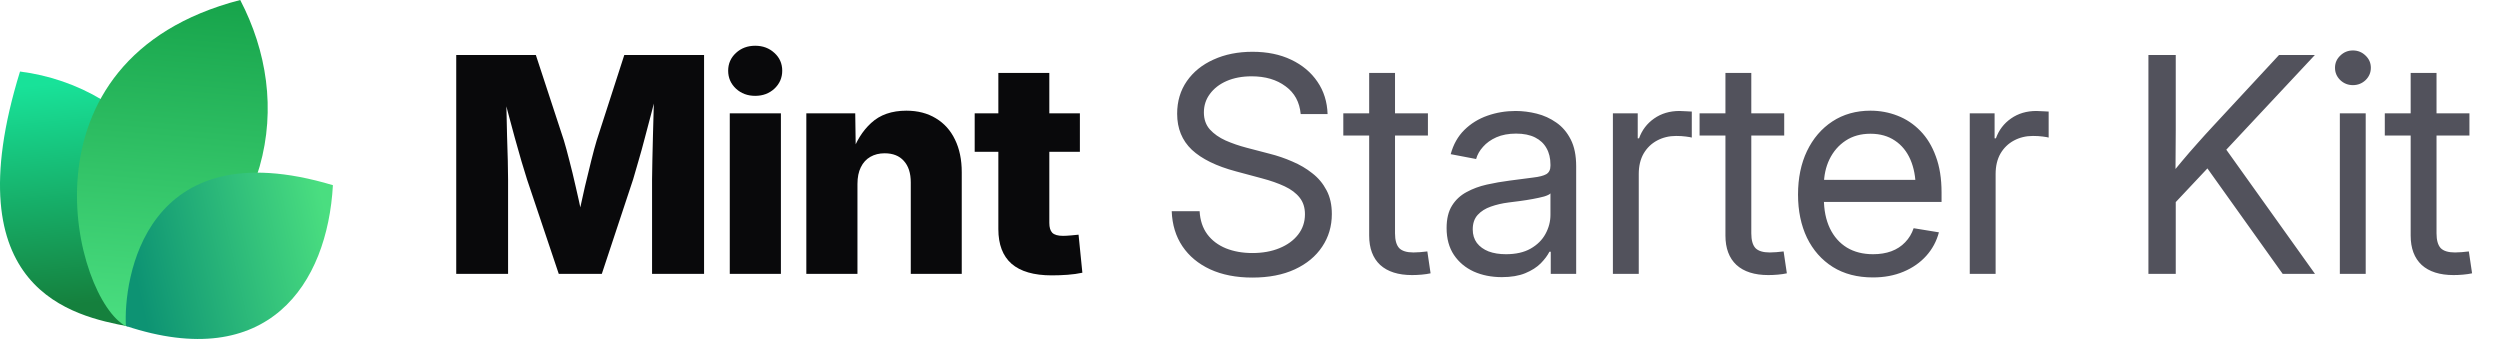
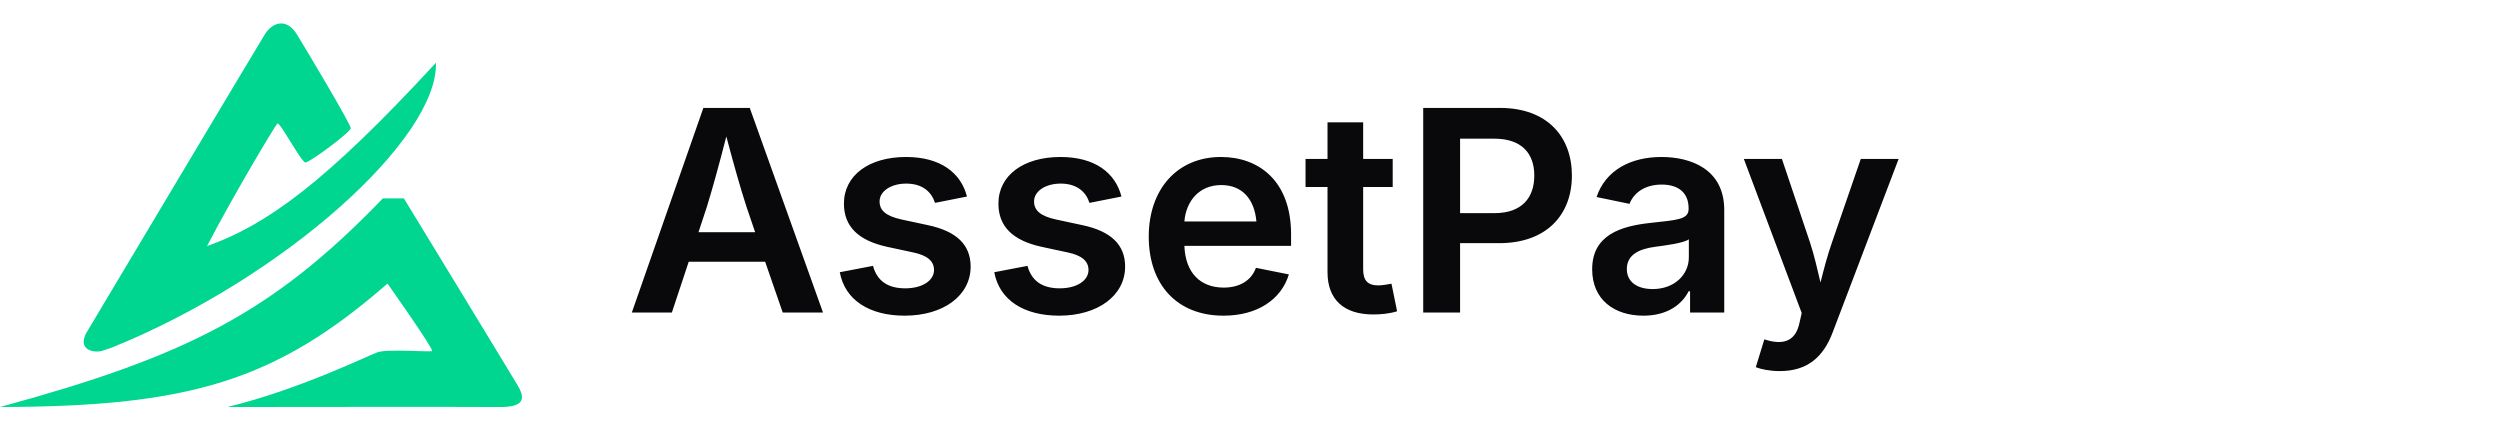
- <svg xmlns="http://www.w3.org/2000/svg" width="177" height="24" viewBox="0 0 177 24" fill="none">
-   <path d="M9.061 23.108C5.268 22.377 -3.391 20.627 1.417 5.064C9.634 6.099 16.973 14.064 9.061 23.108Z" fill="url(#paint0_linear_17557_2020)" />
-   <path d="M8.919 23.094C5.276 21.222 0.784 4.209 17.007 0C20.757 7.193 19.621 16.545 8.919 23.094Z" fill="url(#paint1_linear_17557_2020)" />
-   <path d="M8.914 23.079C8.735 19.882 10.159 9.085 23.57 13.111C23.181 20.123 18.984 26.418 8.914 23.079Z" fill="url(#paint2_linear_17557_2020)" />
-   <path d="M32.301 19.392V3.894H37.938L39.925 9.948C40.036 10.315 40.164 10.787 40.31 11.362C40.462 11.938 40.611 12.552 40.757 13.204C40.91 13.855 41.048 14.483 41.173 15.086C41.305 15.682 41.412 16.192 41.495 16.615H40.695C40.771 16.192 40.871 15.682 40.996 15.086C41.128 14.49 41.267 13.866 41.412 13.214C41.565 12.562 41.714 11.948 41.86 11.373C42.005 10.79 42.133 10.315 42.244 9.948L44.2 3.894H49.848V19.392H46.166V12.704C46.166 12.357 46.173 11.917 46.187 11.383C46.2 10.849 46.214 10.27 46.228 9.646C46.249 9.022 46.266 8.391 46.28 7.753C46.301 7.115 46.311 6.519 46.311 5.964H46.623C46.485 6.561 46.332 7.181 46.166 7.826C45.999 8.471 45.833 9.102 45.666 9.719C45.507 10.336 45.351 10.901 45.198 11.414C45.053 11.928 44.928 12.357 44.824 12.704L42.608 19.392H39.561L37.314 12.704C37.203 12.357 37.072 11.928 36.919 11.414C36.773 10.901 36.614 10.34 36.441 9.729C36.274 9.112 36.104 8.481 35.931 7.836C35.764 7.192 35.608 6.567 35.463 5.964H35.827C35.834 6.512 35.844 7.105 35.858 7.743C35.872 8.374 35.886 9.005 35.9 9.636C35.92 10.26 35.938 10.839 35.952 11.373C35.965 11.907 35.972 12.351 35.972 12.704V19.392H32.301ZM51.668 19.392V8.024H55.288V19.392H51.668ZM53.468 6.786C52.927 6.786 52.473 6.616 52.105 6.276C51.738 5.93 51.554 5.507 51.554 5.007C51.554 4.508 51.738 4.088 52.105 3.749C52.473 3.409 52.927 3.239 53.468 3.239C54.009 3.239 54.463 3.409 54.83 3.749C55.198 4.082 55.382 4.501 55.382 5.007C55.382 5.507 55.198 5.93 54.83 6.276C54.463 6.616 54.009 6.786 53.468 6.786ZM60.708 13.027V19.392H57.088V8.024H60.551L60.593 10.967H60.281C60.593 10.024 61.061 9.268 61.685 8.7C62.309 8.124 63.138 7.836 64.171 7.836C64.975 7.836 65.672 8.017 66.262 8.377C66.851 8.731 67.302 9.234 67.614 9.885C67.933 10.537 68.092 11.307 68.092 12.194V19.392H64.483V12.912C64.483 12.26 64.32 11.754 63.994 11.394C63.675 11.033 63.221 10.853 62.632 10.853C62.25 10.853 61.914 10.936 61.623 11.102C61.332 11.269 61.106 11.515 60.947 11.841C60.787 12.16 60.708 12.555 60.708 13.027ZM76.456 8.024V10.749H69.008V8.024H76.456ZM70.683 5.163H74.292V15.783C74.292 16.102 74.361 16.334 74.5 16.48C74.646 16.625 74.899 16.698 75.259 16.698C75.405 16.698 75.596 16.688 75.831 16.667C76.074 16.646 76.251 16.629 76.362 16.615L76.632 19.309C76.313 19.378 75.963 19.427 75.582 19.455C75.207 19.482 74.836 19.496 74.469 19.496C73.2 19.496 72.25 19.222 71.619 18.674C70.995 18.127 70.683 17.308 70.683 16.22V5.163Z" fill="#09090B" />
-   <path d="M88.667 19.652C87.523 19.652 86.528 19.458 85.682 19.07C84.843 18.681 84.188 18.137 83.716 17.437C83.245 16.736 82.992 15.908 82.957 14.951H84.933C84.968 15.596 85.148 16.14 85.474 16.584C85.8 17.021 86.24 17.354 86.795 17.582C87.35 17.804 87.974 17.915 88.667 17.915C89.388 17.915 90.026 17.801 90.581 17.572C91.143 17.343 91.583 17.024 91.902 16.615C92.228 16.199 92.391 15.717 92.391 15.169C92.391 14.698 92.266 14.306 92.017 13.994C91.767 13.675 91.413 13.408 90.956 13.193C90.498 12.978 89.954 12.787 89.323 12.621L87.502 12.132C86.123 11.765 85.082 11.255 84.382 10.603C83.689 9.944 83.342 9.095 83.342 8.055C83.342 7.174 83.571 6.404 84.028 5.746C84.486 5.087 85.117 4.577 85.921 4.217C86.726 3.849 87.645 3.666 88.678 3.666C89.718 3.666 90.63 3.853 91.413 4.227C92.204 4.602 92.824 5.122 93.275 5.787C93.726 6.446 93.965 7.209 93.993 8.076H92.089C92.013 7.23 91.656 6.574 91.018 6.11C90.387 5.638 89.586 5.403 88.615 5.403C87.95 5.403 87.36 5.513 86.847 5.735C86.341 5.957 85.946 6.262 85.661 6.651C85.377 7.032 85.235 7.469 85.235 7.961C85.235 8.447 85.377 8.849 85.661 9.168C85.946 9.48 86.317 9.74 86.774 9.948C87.232 10.149 87.724 10.319 88.251 10.457L89.884 10.884C90.439 11.023 90.977 11.206 91.496 11.435C92.023 11.657 92.495 11.934 92.911 12.267C93.334 12.593 93.67 12.995 93.92 13.474C94.17 13.945 94.294 14.504 94.294 15.149C94.294 16.015 94.066 16.788 93.608 17.468C93.157 18.148 92.512 18.681 91.673 19.07C90.834 19.458 89.832 19.652 88.667 19.652ZM101.097 8.024V9.594H95.106V8.024H101.097ZM96.937 5.163H98.767V16.521C98.767 17 98.865 17.347 99.059 17.562C99.26 17.77 99.6 17.874 100.078 17.874C100.21 17.874 100.366 17.867 100.546 17.853C100.733 17.832 100.903 17.815 101.056 17.801L101.285 19.351C101.097 19.392 100.886 19.423 100.65 19.444C100.414 19.465 100.189 19.475 99.974 19.475C98.996 19.475 98.244 19.236 97.717 18.758C97.197 18.272 96.937 17.579 96.937 16.677V5.163ZM106.33 19.621C105.595 19.621 104.932 19.489 104.343 19.226C103.754 18.955 103.285 18.564 102.939 18.05C102.592 17.53 102.419 16.896 102.419 16.147C102.419 15.495 102.547 14.965 102.804 14.556C103.06 14.146 103.403 13.828 103.833 13.599C104.263 13.363 104.742 13.186 105.269 13.068C105.796 12.95 106.333 12.857 106.881 12.787C107.574 12.69 108.132 12.617 108.555 12.569C108.978 12.52 109.287 12.441 109.481 12.33C109.675 12.212 109.772 12.014 109.772 11.737V11.654C109.772 11.203 109.679 10.815 109.492 10.489C109.311 10.163 109.041 9.91 108.68 9.729C108.32 9.549 107.872 9.459 107.338 9.459C106.805 9.459 106.34 9.546 105.945 9.719C105.556 9.892 105.241 10.118 104.998 10.395C104.755 10.665 104.593 10.953 104.509 11.258L102.71 10.915C102.897 10.222 103.22 9.65 103.677 9.199C104.135 8.748 104.679 8.412 105.31 8.19C105.941 7.968 106.607 7.857 107.307 7.857C107.8 7.857 108.295 7.92 108.795 8.044C109.301 8.169 109.765 8.381 110.188 8.679C110.611 8.97 110.951 9.369 111.208 9.875C111.464 10.374 111.593 11.005 111.593 11.768V19.392H109.793V17.822H109.7C109.568 18.085 109.363 18.359 109.086 18.643C108.809 18.921 108.444 19.153 107.994 19.34C107.543 19.527 106.988 19.621 106.33 19.621ZM106.621 17.998C107.321 17.998 107.904 17.867 108.368 17.603C108.84 17.333 109.19 16.986 109.419 16.563C109.654 16.133 109.772 15.682 109.772 15.211V13.692C109.703 13.769 109.554 13.841 109.325 13.911C109.096 13.973 108.829 14.032 108.524 14.088C108.226 14.143 107.921 14.192 107.609 14.233C107.304 14.275 107.033 14.309 106.798 14.337C106.354 14.393 105.938 14.49 105.549 14.628C105.168 14.76 104.86 14.954 104.624 15.211C104.388 15.467 104.27 15.811 104.27 16.241C104.27 16.615 104.367 16.934 104.561 17.198C104.762 17.461 105.04 17.662 105.393 17.801C105.747 17.933 106.156 17.998 106.621 17.998ZM114.193 19.392V8.024H115.951V9.792H116.045C116.253 9.209 116.61 8.741 117.116 8.388C117.622 8.034 118.219 7.857 118.905 7.857C119.058 7.857 119.217 7.864 119.384 7.878C119.55 7.885 119.682 7.892 119.779 7.899V9.74C119.716 9.719 119.578 9.695 119.363 9.667C119.155 9.639 118.922 9.625 118.666 9.625C118.174 9.625 117.726 9.733 117.324 9.948C116.922 10.163 116.603 10.471 116.367 10.874C116.138 11.276 116.024 11.758 116.024 12.319V19.392H114.193ZM126.322 8.024V9.594H120.33V8.024H126.322ZM122.161 5.163H123.992V16.521C123.992 17 124.089 17.347 124.283 17.562C124.484 17.77 124.824 17.874 125.302 17.874C125.434 17.874 125.59 17.867 125.77 17.853C125.958 17.832 126.127 17.815 126.28 17.801L126.509 19.351C126.322 19.392 126.11 19.423 125.874 19.444C125.639 19.465 125.413 19.475 125.198 19.475C124.221 19.475 123.468 19.236 122.941 18.758C122.421 18.272 122.161 17.579 122.161 16.677V5.163ZM132.604 19.642C131.502 19.642 130.555 19.396 129.765 18.903C128.974 18.404 128.364 17.714 127.934 16.834C127.511 15.946 127.3 14.927 127.3 13.775C127.3 12.611 127.511 11.584 127.934 10.697C128.364 9.802 128.964 9.102 129.734 8.596C130.51 8.089 131.408 7.836 132.428 7.836C133.1 7.836 133.738 7.954 134.341 8.19C134.952 8.426 135.489 8.783 135.954 9.261C136.425 9.74 136.793 10.343 137.056 11.071C137.327 11.792 137.462 12.645 137.462 13.63V14.296H128.433V12.735H136.463L135.631 13.297C135.631 12.541 135.506 11.876 135.257 11.3C135.007 10.725 134.643 10.277 134.165 9.958C133.686 9.632 133.107 9.469 132.428 9.469C131.748 9.469 131.162 9.632 130.67 9.958C130.177 10.284 129.796 10.725 129.526 11.279C129.262 11.827 129.13 12.441 129.13 13.12V14.046C129.13 14.864 129.273 15.572 129.557 16.168C129.841 16.757 130.243 17.211 130.763 17.53C131.283 17.842 131.901 17.998 132.615 17.998C133.093 17.998 133.523 17.929 133.905 17.79C134.293 17.645 134.619 17.433 134.882 17.156C135.153 16.879 135.354 16.546 135.486 16.157L137.275 16.449C137.108 17.08 136.81 17.634 136.38 18.113C135.95 18.591 135.413 18.966 134.768 19.236C134.123 19.507 133.402 19.642 132.604 19.642ZM139.459 19.392V8.024H141.217V9.792H141.311C141.519 9.209 141.876 8.741 142.382 8.388C142.888 8.034 143.485 7.857 144.171 7.857C144.324 7.857 144.483 7.864 144.649 7.878C144.816 7.885 144.948 7.892 145.045 7.899V9.74C144.982 9.719 144.844 9.695 144.629 9.667C144.421 9.639 144.188 9.625 143.932 9.625C143.439 9.625 142.992 9.733 142.59 9.948C142.188 10.163 141.869 10.471 141.633 10.874C141.404 11.276 141.29 11.758 141.29 12.319V19.392H139.459ZM153.429 14.961V12.715C153.783 12.257 154.136 11.82 154.49 11.404C154.844 10.981 155.204 10.565 155.572 10.156C155.939 9.74 156.314 9.327 156.695 8.918L161.355 3.894H163.893L157.277 10.967H157.184L153.429 14.961ZM152.108 19.392V3.894H154.043V9.241L154.022 12.559L154.043 13.505V19.392H152.108ZM161.615 19.392L155.967 11.477L157.173 9.969L163.903 19.392H161.615ZM165.661 19.392V8.024H167.492V19.392H165.661ZM166.587 6.027C166.24 6.027 165.942 5.909 165.692 5.673C165.443 5.43 165.318 5.139 165.318 4.799C165.318 4.459 165.443 4.172 165.692 3.936C165.942 3.693 166.24 3.572 166.587 3.572C166.934 3.572 167.232 3.693 167.482 3.936C167.731 4.172 167.856 4.459 167.856 4.799C167.856 5.139 167.731 5.43 167.482 5.673C167.232 5.909 166.934 6.027 166.587 6.027ZM174.836 8.024V9.594H168.844V8.024H174.836ZM170.675 5.163H172.506V16.521C172.506 17 172.603 17.347 172.797 17.562C172.998 17.77 173.338 17.874 173.816 17.874C173.948 17.874 174.104 17.867 174.284 17.853C174.472 17.832 174.641 17.815 174.794 17.801L175.023 19.351C174.836 19.392 174.624 19.423 174.388 19.444C174.153 19.465 173.927 19.475 173.712 19.475C172.735 19.475 171.982 19.236 171.455 18.758C170.935 18.272 170.675 17.579 170.675 16.677V5.163Z" fill="#52525C" />
-   <defs>
-     <linearGradient id="paint0_linear_17557_2020" x1="3.776" y1="5.916" x2="5.232" y2="21.559" gradientUnits="userSpaceOnUse">
-       <stop stop-color="#18E299" />
-       <stop offset="1" stop-color="#15803D" />
-     </linearGradient>
-     <linearGradient id="paint1_linear_17557_2020" x1="12.171" y1="-0.718" x2="10.19" y2="22.983" gradientUnits="userSpaceOnUse">
-       <stop stop-color="#16A34A" />
-       <stop offset="1" stop-color="#4ADE80" />
-     </linearGradient>
-     <linearGradient id="paint2_linear_17557_2020" x1="23.133" y1="15.353" x2="9.338" y2="18.52" gradientUnits="userSpaceOnUse">
-       <stop stop-color="#4ADE80" />
-       <stop offset="1" stop-color="#0D9373" />
-     </linearGradient>
-   </defs>
+ <svg xmlns="http://www.w3.org/2000/svg" width="160" height="28" viewBox="0 0 160 28" fill="none">
+   <g transform="scale(0.1) translate(0, 15)">
+     <path d="M0 245.487C118.473 213.226 174.082 185.69 245 111.987H258.5C258.5 111.987 326.5 223.487 331.5 231.987C336.5 240.488 335 245.679 319.5 245.487C304 245.296 145.5 245.487 145.5 245.487C190.992 234.497 235 212.835 241.5 210.487C248 208.14 275 210.487 276.5 209.665C278 208.843 248 166.487 248 166.487C176.394 228.931 121.171 245.259 0 245.487Z" fill="#00D68F" />
+     <path d="M224.5 67.043C224.5 64.543 196.5 17.512 190 6.987C183.5 -3.537 174.5 -1.037 169.5 6.987C164.5 15.012 55 198.487 55 198.487C49.5 209.487 61 210.987 65.5 209.487L71.5 207.487C181.931 162.746 280.5 73.665 279 25.165C208 102.165 170.449 129.016 132.5 142.487C149.79 109.225 176 65.543 177.5 64.043C179 62.543 192.84 88.987 195.5 88.987C198.16 88.987 224.5 69.543 224.5 67.043Z" fill="#00D68F" />
+   </g>
+   <text x="40" y="20" font-family="system-ui, -apple-system, sans-serif" font-size="18" font-weight="600" fill="#09090B">AssetPay</text>
</svg>
